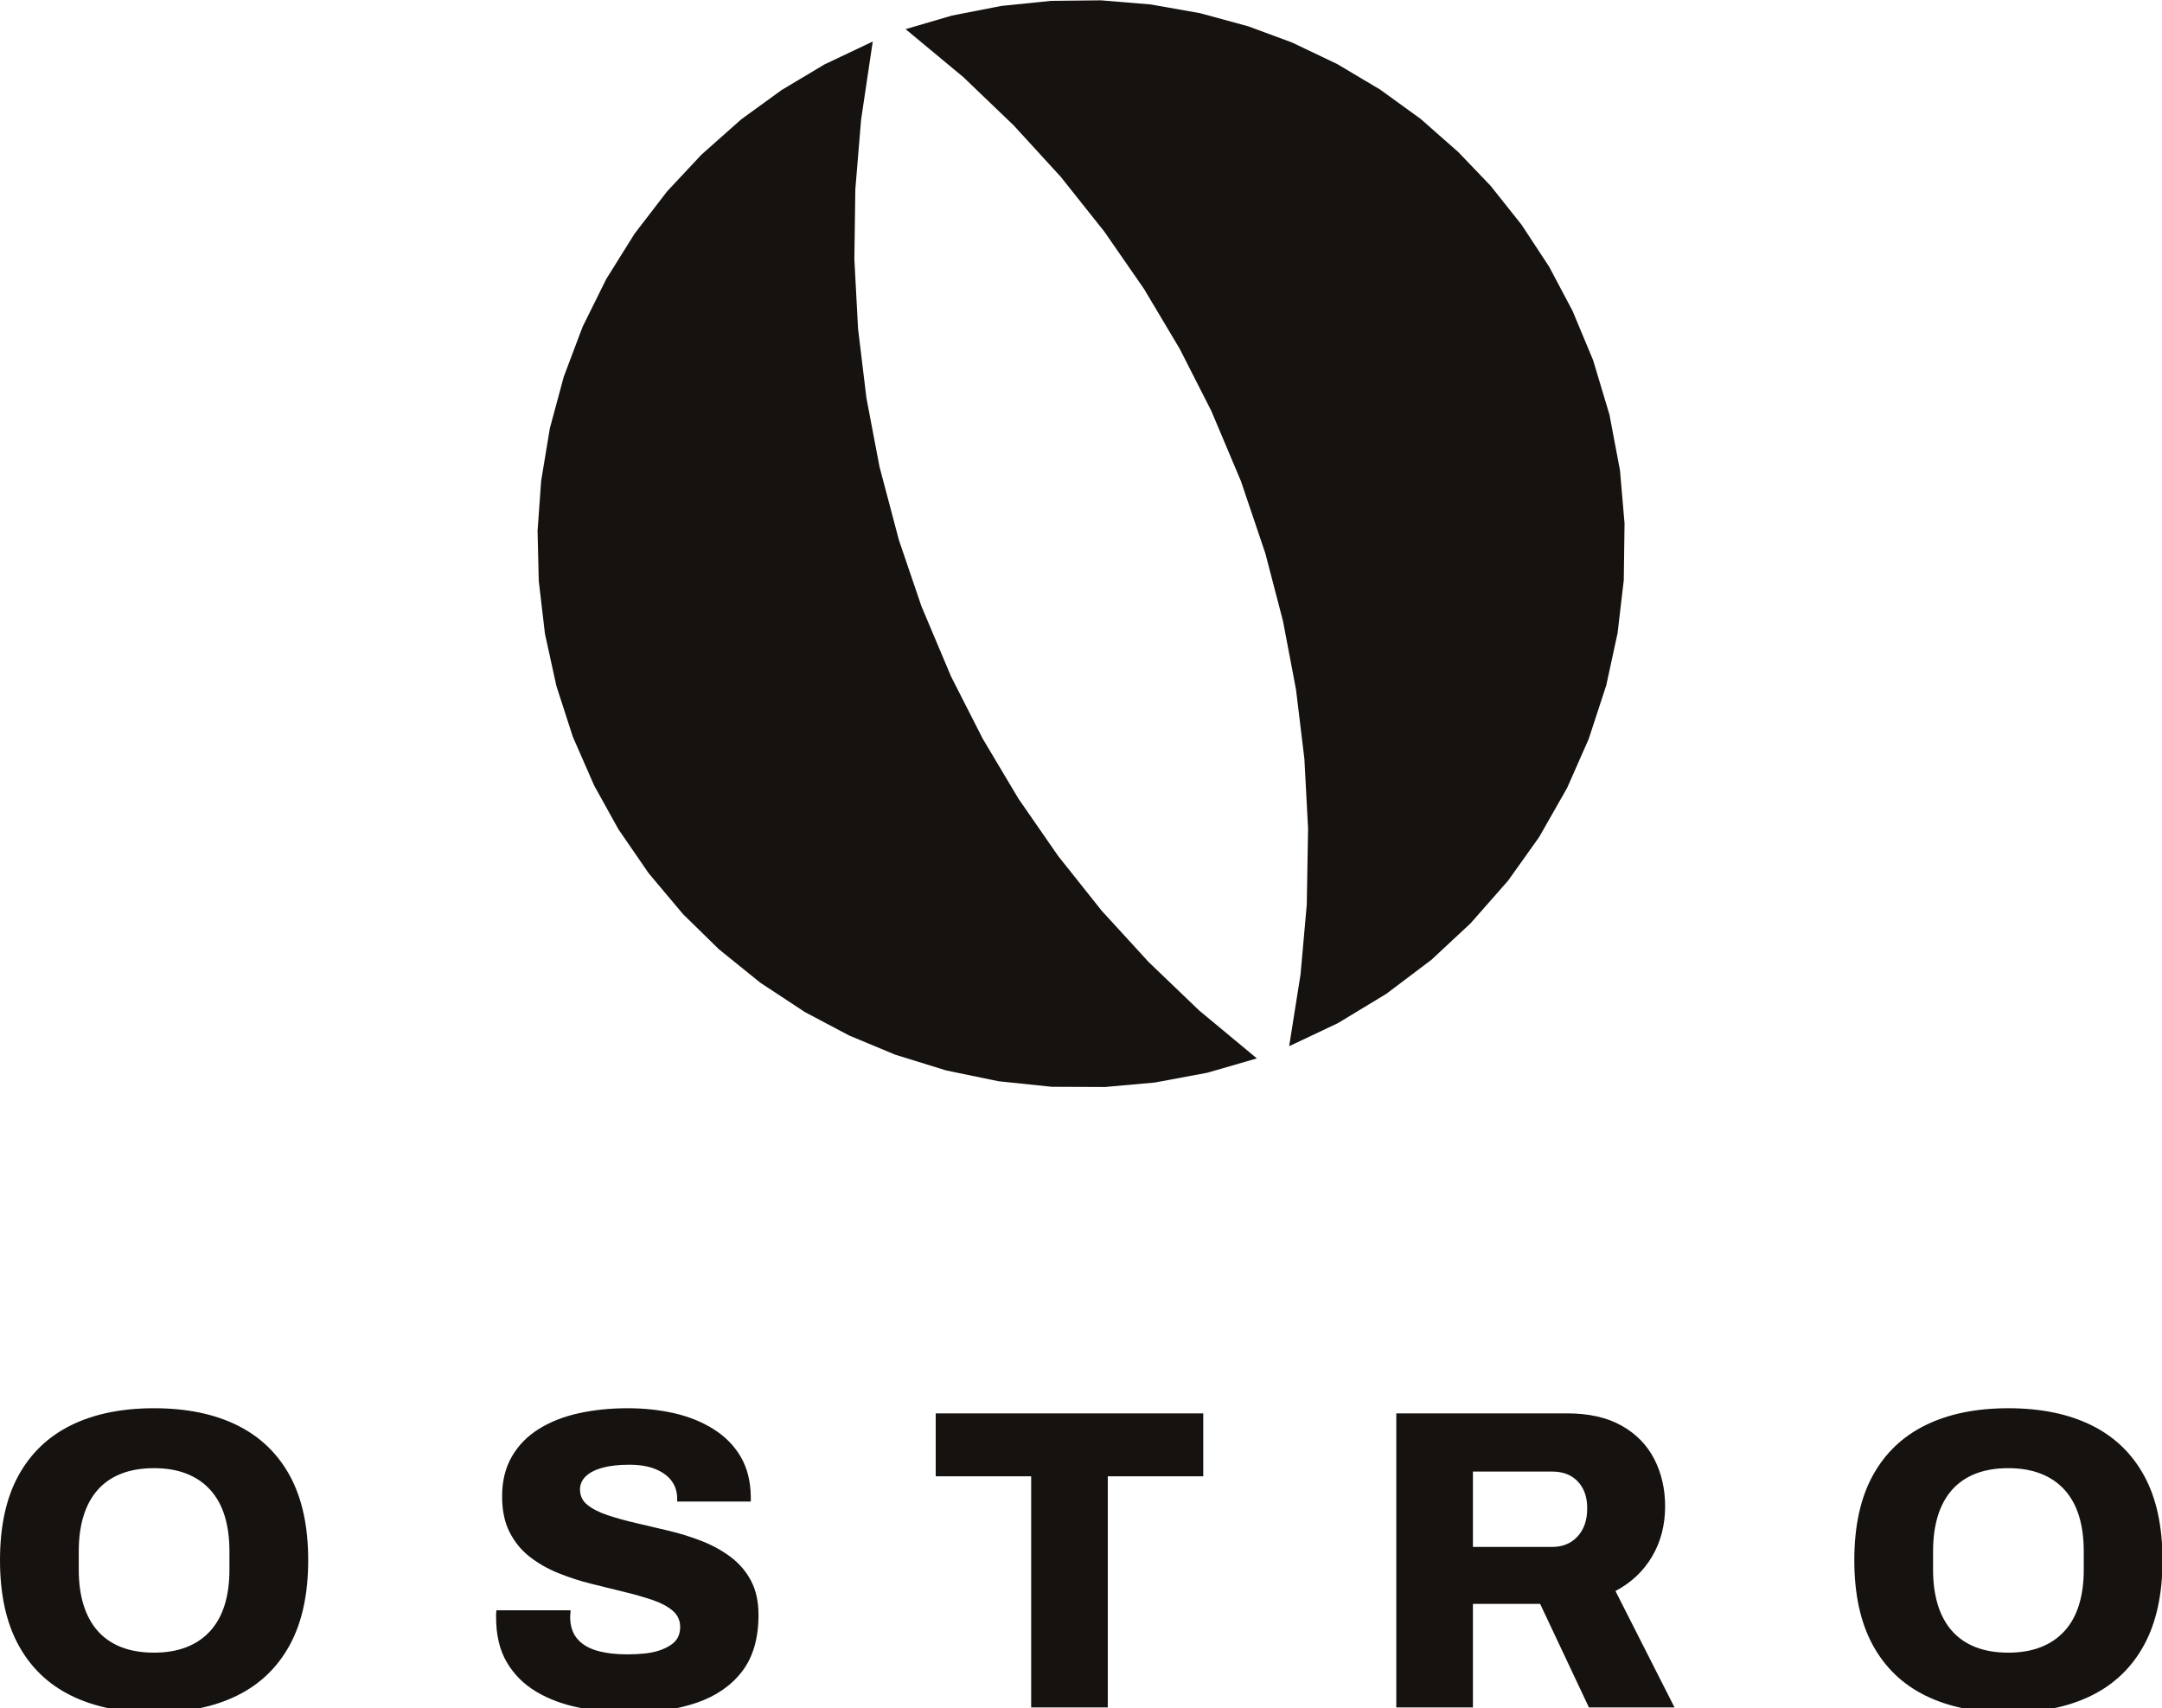
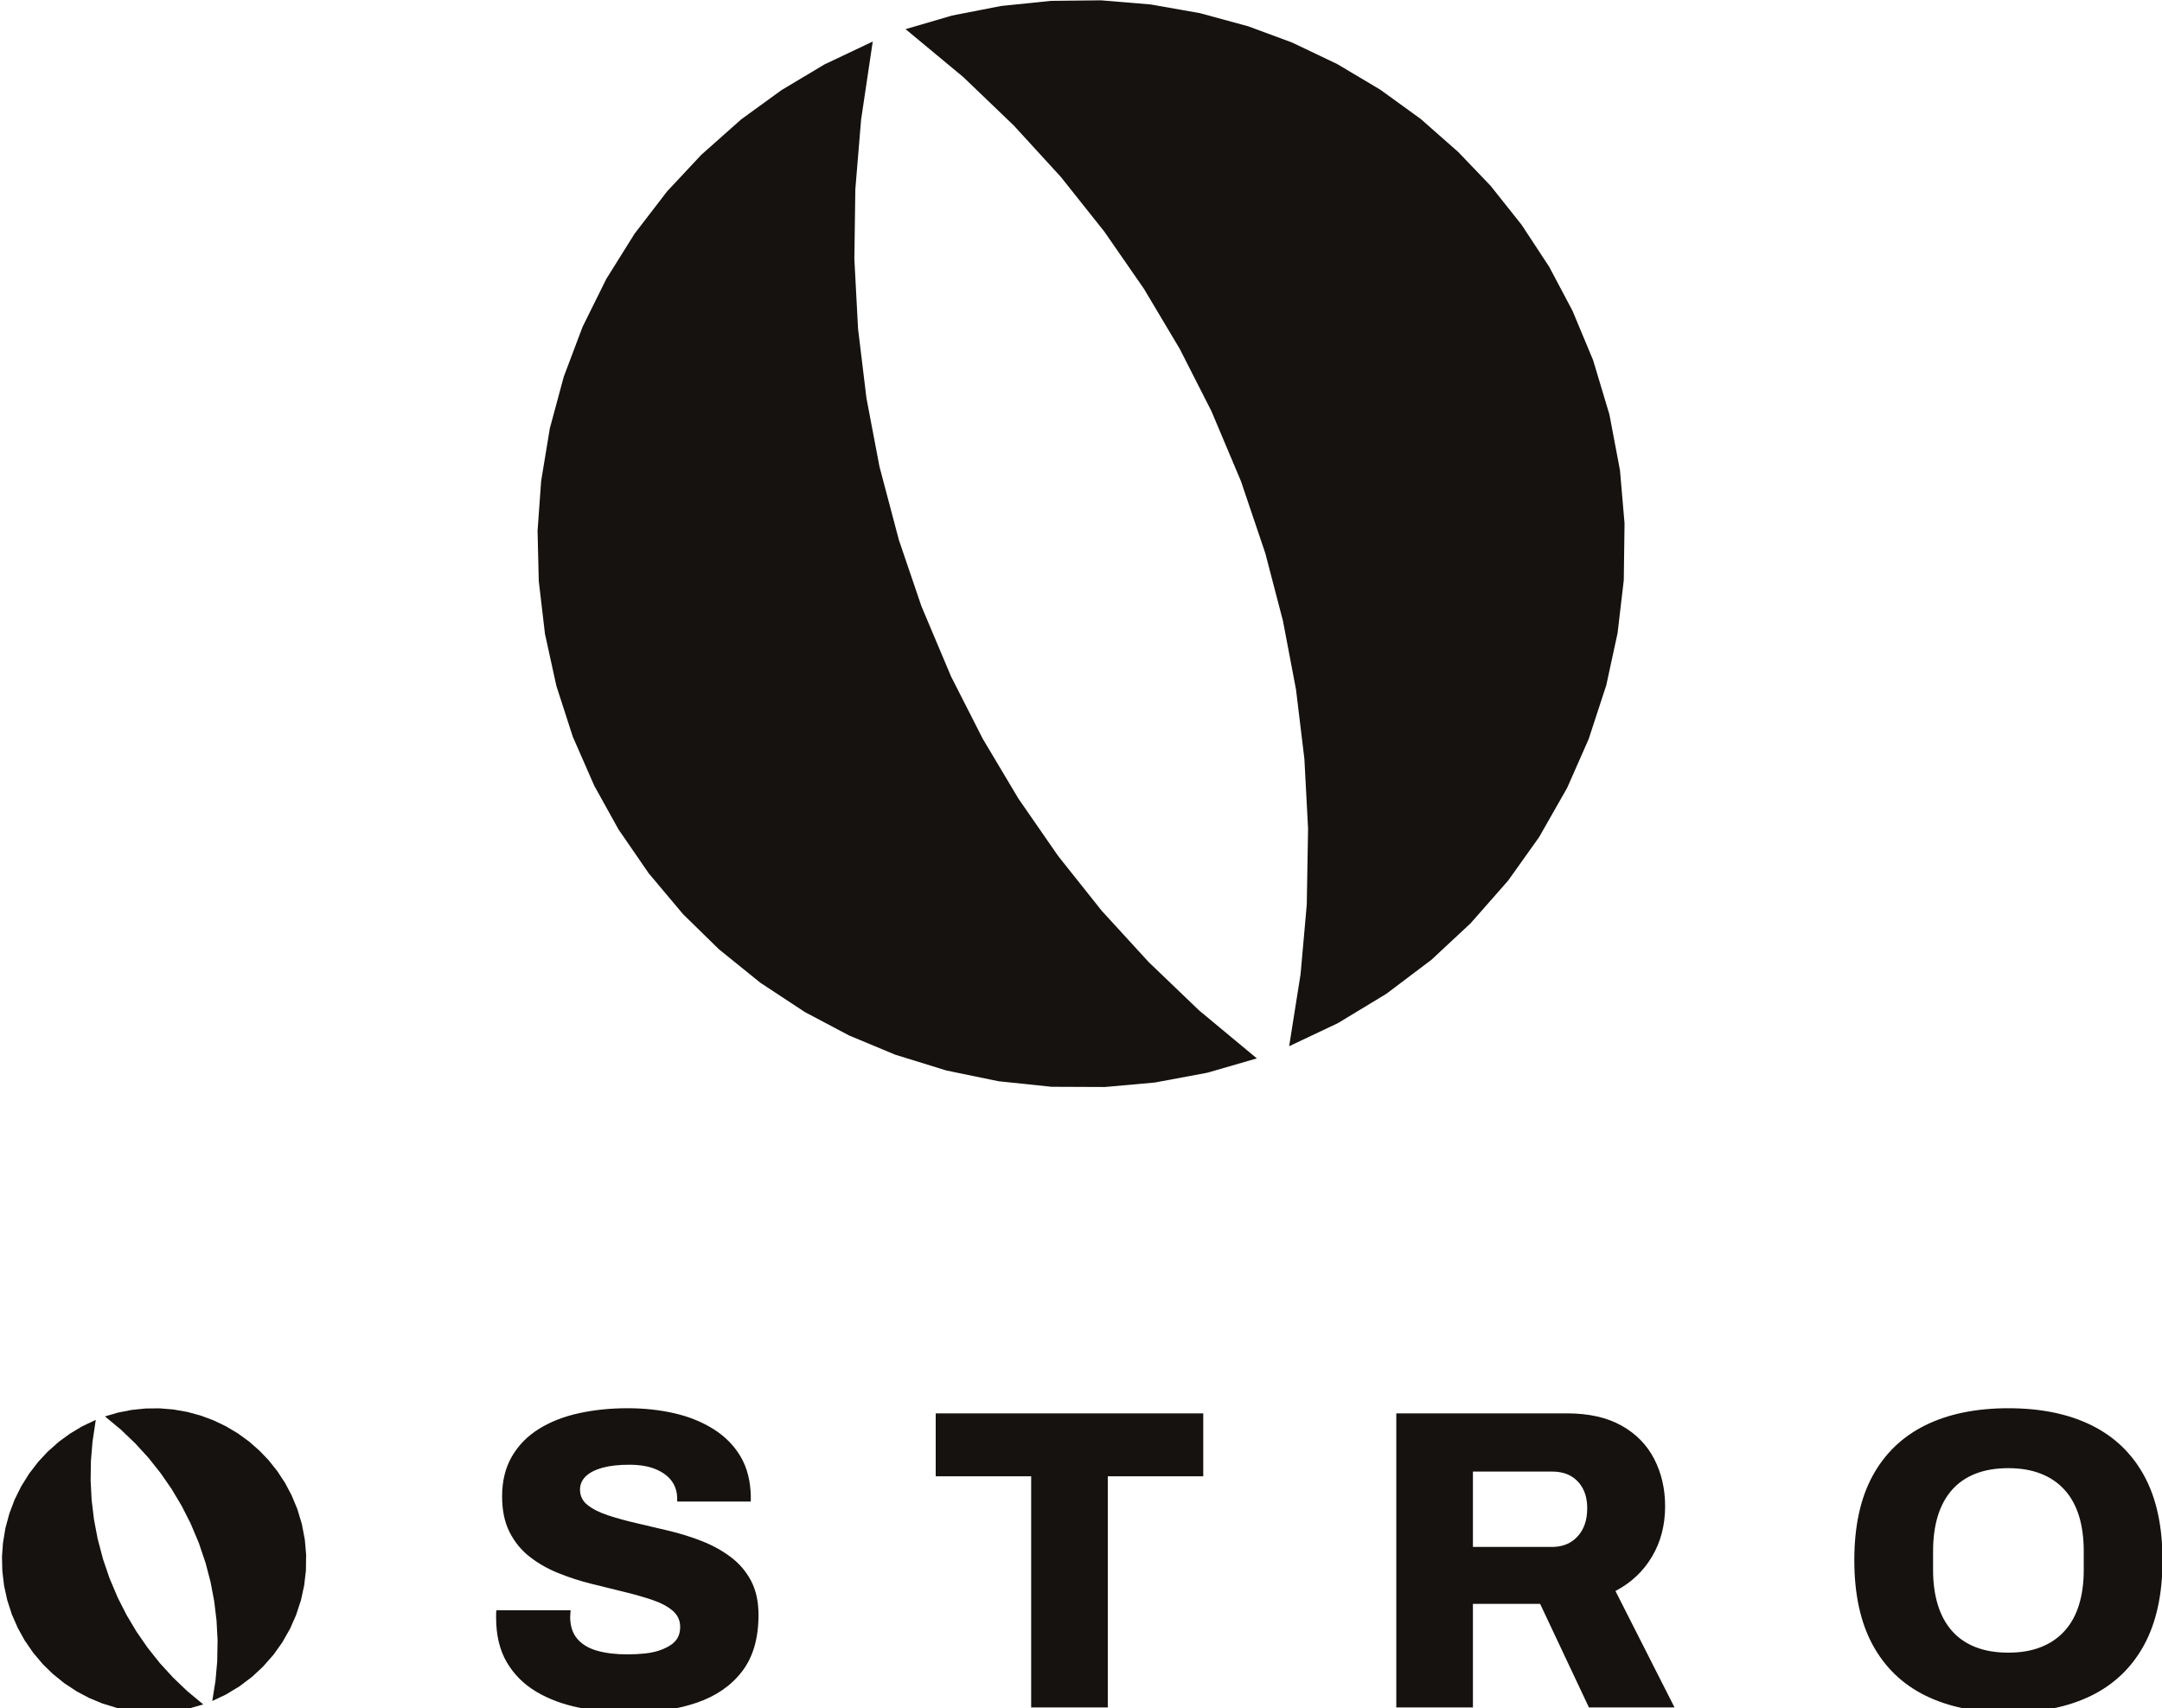
<svg xmlns="http://www.w3.org/2000/svg" viewBox="0 0 198.8 157.0" width="198.8" height="157.0">
  <g transform="translate(49.42,0.00) scale(1)">
    <path fill="#15120F" d="M95.18,28.59 L93.03,24.53 L90.50,20.68 L87.64,17.08 L84.67,13.98 L81.22,10.94 L77.49,8.24 L73.54,5.89 L69.39,3.91 L65.36,2.42 L60.92,1.21 L56.39,0.41 L51.81,0.03 L47.21,0.08 L42.63,0.55 L38.12,1.43 L33.85,2.68 L39.16,7.09 L43.79,11.53 L48.12,16.26 L52.12,21.29 L55.77,26.56 L59.06,32.08 L61.97,37.80 L64.69,44.25 L66.93,50.88 L68.55,57.09 L69.75,63.40 L70.52,69.77 L70.86,76.18 L70.74,83.18 L70.17,89.58 L69.12,96.20 L73.60,94.08 L78.06,91.38 L82.22,88.24 L85.81,84.89 L89.25,80.98 L92.10,76.98 L94.68,72.45 L96.66,67.96 L98.28,63.01 L99.32,58.21 L99.89,53.34 L99.96,48.13 L99.54,43.24 L98.57,38.12 L97.07,33.12ZM30.83,3.82 L26.40,5.92 L22.45,8.28 L18.73,10.98 L15.06,14.24 L11.92,17.60 L8.93,21.49 L6.33,25.65 L4.15,30.05 L2.42,34.64 L1.14,39.38 L0.34,44.22 L0.01,48.81 L0.12,53.41 L0.69,58.28 L1.74,63.07 L3.25,67.74 L5.22,72.24 L7.45,76.26 L10.23,80.30 L13.39,84.06 L16.68,87.28 L20.49,90.36 L24.59,93.06 L28.65,95.21 L32.90,96.98 L37.59,98.43 L42.39,99.42 L47.27,99.93 L52.18,99.95 L56.76,99.54 L61.59,98.64 L66.15,97.32 L60.84,92.91 L56.21,88.47 L51.88,83.74 L47.88,78.71 L44.23,73.44 L40.94,67.92 L38.03,62.20 L35.31,55.75 L33.24,49.67 L31.45,42.91 L30.25,36.60 L29.48,30.23 L29.14,23.82 L29.23,17.40 L29.76,11Z" />
  </g>
-   <path fill="#15120F" transform="translate(0.00,130.00) scale(0.03936)" d="M360 698Q247 698 166.5 658.5Q86 619 43.0 540.0Q0 461 0 342Q0 223 43.0 144.5Q86 66 166.5 26.5Q247 -13 360 -13Q473 -13 553.5 26.5Q634 66 677.0 144.5Q720 223 720 342Q720 461 677.0 540.0Q634 619 553.5 658.5Q473 698 360 698ZM360 558Q403 558 436.0 545.0Q469 532 491.5 507.0Q514 482 525.0 446.0Q536 410 536 365V321Q536 275 525.0 239.0Q514 203 491.5 178.0Q469 153 436.0 140.0Q403 127 360 127Q316 127 283.0 140.0Q250 153 228.0 178.0Q206 203 195.0 239.0Q184 275 184 321V365Q184 410 195.0 446.0Q206 482 228.0 507.0Q250 532 283.0 545.0Q316 558 360 558ZM1475.0 698Q1410.0 698 1353.0 686.5Q1296.0 675 1252.5 649.0Q1209.0 623 1184.0 580.5Q1159.0 538 1159.0 476Q1159.0 472 1159.0 467.0Q1159.0 462 1160.0 459H1333.0Q1333.0 462 1332.5 466.5Q1332.0 471 1332.0 474Q1332.0 506 1348.5 525.5Q1365.0 545 1395.0 553.5Q1425.0 562 1465.0 562Q1487.0 562 1506.0 560.0Q1525.0 558 1540.0 553.0Q1555.0 548 1566.5 540.5Q1578.0 533 1583.5 522.5Q1589.0 512 1589.0 498Q1589.0 475 1571.5 460.0Q1554.0 445 1524.5 435.0Q1495.0 425 1458.0 416.0Q1421.0 407 1381.0 397.0Q1341.0 387 1304.0 372.0Q1267.0 357 1237.5 334.0Q1208.0 311 1190.5 276.5Q1173.0 242 1173.0 193Q1173.0 139 1196.0 99.5Q1219.0 60 1259.5 35.0Q1300.0 10 1353.0 -1.5Q1406.0 -13 1466.0 -13Q1525.0 -13 1576.5 -1.0Q1628.0 11 1668.0 36.5Q1708.0 62 1730.5 100.5Q1753.0 139 1754.0 193V205H1582.0V198Q1582.0 175 1569.5 157.5Q1557.0 140 1532.0 129.5Q1507.0 119 1470.0 119Q1433.0 119 1407.5 126.0Q1382.0 133 1368.5 146.0Q1355.0 159 1355.0 177Q1355.0 199 1372.5 213.0Q1390.0 227 1420.0 237.0Q1450.0 247 1487.0 255.5Q1524.0 264 1563.5 273.5Q1603.0 283 1640.0 297.5Q1677.0 312 1707.0 334.5Q1737.0 357 1754.5 390.0Q1772.0 423 1772.0 470Q1772.0 552 1733.5 602.0Q1695.0 652 1627.5 675.0Q1560.0 698 1475.0 698ZM2409.0 686V146H2186.0V-1H2811.0V146H2588.0V686ZM3262.0 686V-1H3661.0Q3737.0 -1 3788.0 27.5Q3839.0 56 3864.5 105.5Q3890.0 155 3890.0 216Q3890.0 282 3859.5 333.5Q3829.0 385 3774.0 414L3912.0 686H3712.0L3598.0 444H3441.0V686ZM3441.0 311H3626.0Q3663.0 311 3685.5 286.5Q3708.0 262 3708.0 221Q3708.0 194 3698.0 175.0Q3688.0 156 3670.0 145.5Q3652.0 135 3626.0 135H3441.0ZM4692.0 698Q4579.0 698 4498.5 658.5Q4418.0 619 4375.0 540.0Q4332.0 461 4332.0 342Q4332.0 223 4375.0 144.5Q4418.0 66 4498.5 26.5Q4579.0 -13 4692.0 -13Q4805.0 -13 4885.5 26.5Q4966.0 66 5009.0 144.5Q5052.0 223 5052.0 342Q5052.0 461 5009.0 540.0Q4966.0 619 4885.5 658.5Q4805.0 698 4692.0 698ZM4692.0 558Q4735.0 558 4768.0 545.0Q4801.0 532 4823.5 507.0Q4846.0 482 4857.0 446.0Q4868.0 410 4868.0 365V321Q4868.0 275 4857.0 239.0Q4846.0 203 4823.5 178.0Q4801.0 153 4768.0 140.0Q4735.0 127 4692.0 127Q4648.0 127 4615.0 140.0Q4582.0 153 4560.0 178.0Q4538.0 203 4527.0 239.0Q4516.0 275 4516.0 321V365Q4516.0 410 4527.0 446.0Q4538.0 482 4560.0 507.0Q4582.0 532 4615.0 545.0Q4648.0 558 4692.0 558Z" />
+   <g transform="translate(0.18,129.49) scale(0.2798)">
+     <path fill="#15120F" d="M95.18,28.59 L93.03,24.53 L90.50,20.68 L87.64,17.08 L84.67,13.98 L81.22,10.94 L77.49,8.24 L73.54,5.89 L69.39,3.91 L65.36,2.42 L60.92,1.21 L56.39,0.41 L51.81,0.03 L47.21,0.08 L42.63,0.55 L38.12,1.43 L33.85,2.68 L39.16,7.09 L43.79,11.53 L48.12,16.26 L52.12,21.29 L55.77,26.56 L59.06,32.08 L61.97,37.80 L64.69,44.25 L66.93,50.88 L68.55,57.09 L69.75,63.40 L70.52,69.77 L70.86,76.18 L70.74,83.18 L70.17,89.58 L69.12,96.20 L73.60,94.08 L78.06,91.38 L82.22,88.24 L85.81,84.89 L89.25,80.98 L92.10,76.98 L94.68,72.45 L96.66,67.96 L98.28,63.01 L99.32,58.21 L99.89,53.34 L99.96,48.13 L99.54,43.24 L98.57,38.12 L97.07,33.12ZM30.83,3.82 L26.40,5.92 L22.45,8.28 L18.73,10.98 L15.06,14.24 L11.92,17.60 L8.93,21.49 L6.33,25.65 L4.15,30.05 L2.42,34.64 L1.14,39.38 L0.34,44.22 L0.01,48.81 L0.12,53.41 L0.69,58.28 L1.74,63.07 L3.25,67.74 L5.22,72.24 L7.45,76.26 L10.23,80.30 L13.39,84.06 L16.68,87.28 L20.49,90.36 L24.59,93.06 L28.65,95.21 L32.90,96.98 L37.59,98.43 L42.39,99.42 L47.27,99.93 L52.18,99.95 L56.76,99.54 L61.59,98.64 L66.15,97.32 L60.84,92.91 L56.21,88.47 L51.88,83.74 L47.88,78.71 L44.23,73.44 L40.94,67.92 L38.03,62.20 L35.31,55.75 L33.24,49.67 L31.45,42.91 L30.25,36.60 L29.48,30.23 L29.14,23.82 L29.23,17.40 L29.76,11Z" />
+   </g>
+   <path fill="#15120F" transform="translate(0.00,130.00) scale(0.03936)" d="M1475.0 698Q1410.0 698 1353.0 686.5Q1296.0 675 1252.5 649.0Q1209.0 623 1184.0 580.5Q1159.0 538 1159.0 476Q1159.0 472 1159.0 467.0Q1159.0 462 1160.0 459H1333.0Q1333.0 462 1332.5 466.5Q1332.0 471 1332.0 474Q1332.0 506 1348.5 525.5Q1365.0 545 1395.0 553.5Q1425.0 562 1465.0 562Q1487.0 562 1506.0 560.0Q1525.0 558 1540.0 553.0Q1555.0 548 1566.5 540.5Q1578.0 533 1583.5 522.5Q1589.0 512 1589.0 498Q1589.0 475 1571.5 460.0Q1554.0 445 1524.5 435.0Q1495.0 425 1458.0 416.0Q1421.0 407 1381.0 397.0Q1341.0 387 1304.0 372.0Q1267.0 357 1237.5 334.0Q1208.0 311 1190.5 276.5Q1173.0 242 1173.0 193Q1173.0 139 1196.0 99.5Q1219.0 60 1259.5 35.0Q1300.0 10 1353.0 -1.5Q1406.0 -13 1466.0 -13Q1525.0 -13 1576.5 -1.0Q1628.0 11 1668.0 36.5Q1708.0 62 1730.5 100.5Q1753.0 139 1754.0 193V205H1582.0V198Q1582.0 175 1569.5 157.5Q1557.0 140 1532.0 129.5Q1507.0 119 1470.0 119Q1433.0 119 1407.5 126.0Q1382.0 133 1368.5 146.0Q1355.0 159 1355.0 177Q1355.0 199 1372.5 213.0Q1390.0 227 1420.0 237.0Q1450.0 247 1487.0 255.5Q1524.0 264 1563.5 273.5Q1603.0 283 1640.0 297.5Q1677.0 312 1707.0 334.5Q1737.0 357 1754.5 390.0Q1772.0 423 1772.0 470Q1772.0 552 1733.5 602.0Q1695.0 652 1627.5 675.0Q1560.0 698 1475.0 698ZM2409.0 686V146H2186.0V-1H2811.0V146H2588.0V686ZM3262.0 686V-1H3661.0Q3737.0 -1 3788.0 27.5Q3839.0 56 3864.5 105.5Q3890.0 155 3890.0 216Q3890.0 282 3859.5 333.5Q3829.0 385 3774.0 414L3912.0 686H3712.0L3598.0 444H3441.0V686ZM3441.0 311H3626.0Q3663.0 311 3685.5 286.5Q3708.0 262 3708.0 221Q3708.0 194 3698.0 175.0Q3688.0 156 3670.0 145.5Q3652.0 135 3626.0 135H3441.0ZM4692.0 698Q4579.0 698 4498.5 658.5Q4418.0 619 4375.0 540.0Q4332.0 461 4332.0 342Q4332.0 223 4375.0 144.5Q4418.0 66 4498.5 26.5Q4579.0 -13 4692.0 -13Q4805.0 -13 4885.5 26.5Q4966.0 66 5009.0 144.5Q5052.0 223 5052.0 342Q5052.0 461 5009.0 540.0Q4966.0 619 4885.5 658.5Q4805.0 698 4692.0 698ZM4692.0 558Q4735.0 558 4768.0 545.0Q4801.0 532 4823.5 507.0Q4846.0 482 4857.0 446.0Q4868.0 410 4868.0 365V321Q4868.0 275 4857.0 239.0Q4846.0 203 4823.5 178.0Q4801.0 153 4768.0 140.0Q4735.0 127 4692.0 127Q4648.0 127 4615.0 140.0Q4582.0 153 4560.0 178.0Q4538.0 203 4527.0 239.0Q4516.0 275 4516.0 321V365Q4516.0 410 4527.0 446.0Q4538.0 482 4560.0 507.0Q4582.0 532 4615.0 545.0Q4648.0 558 4692.0 558Z" />
</svg>
